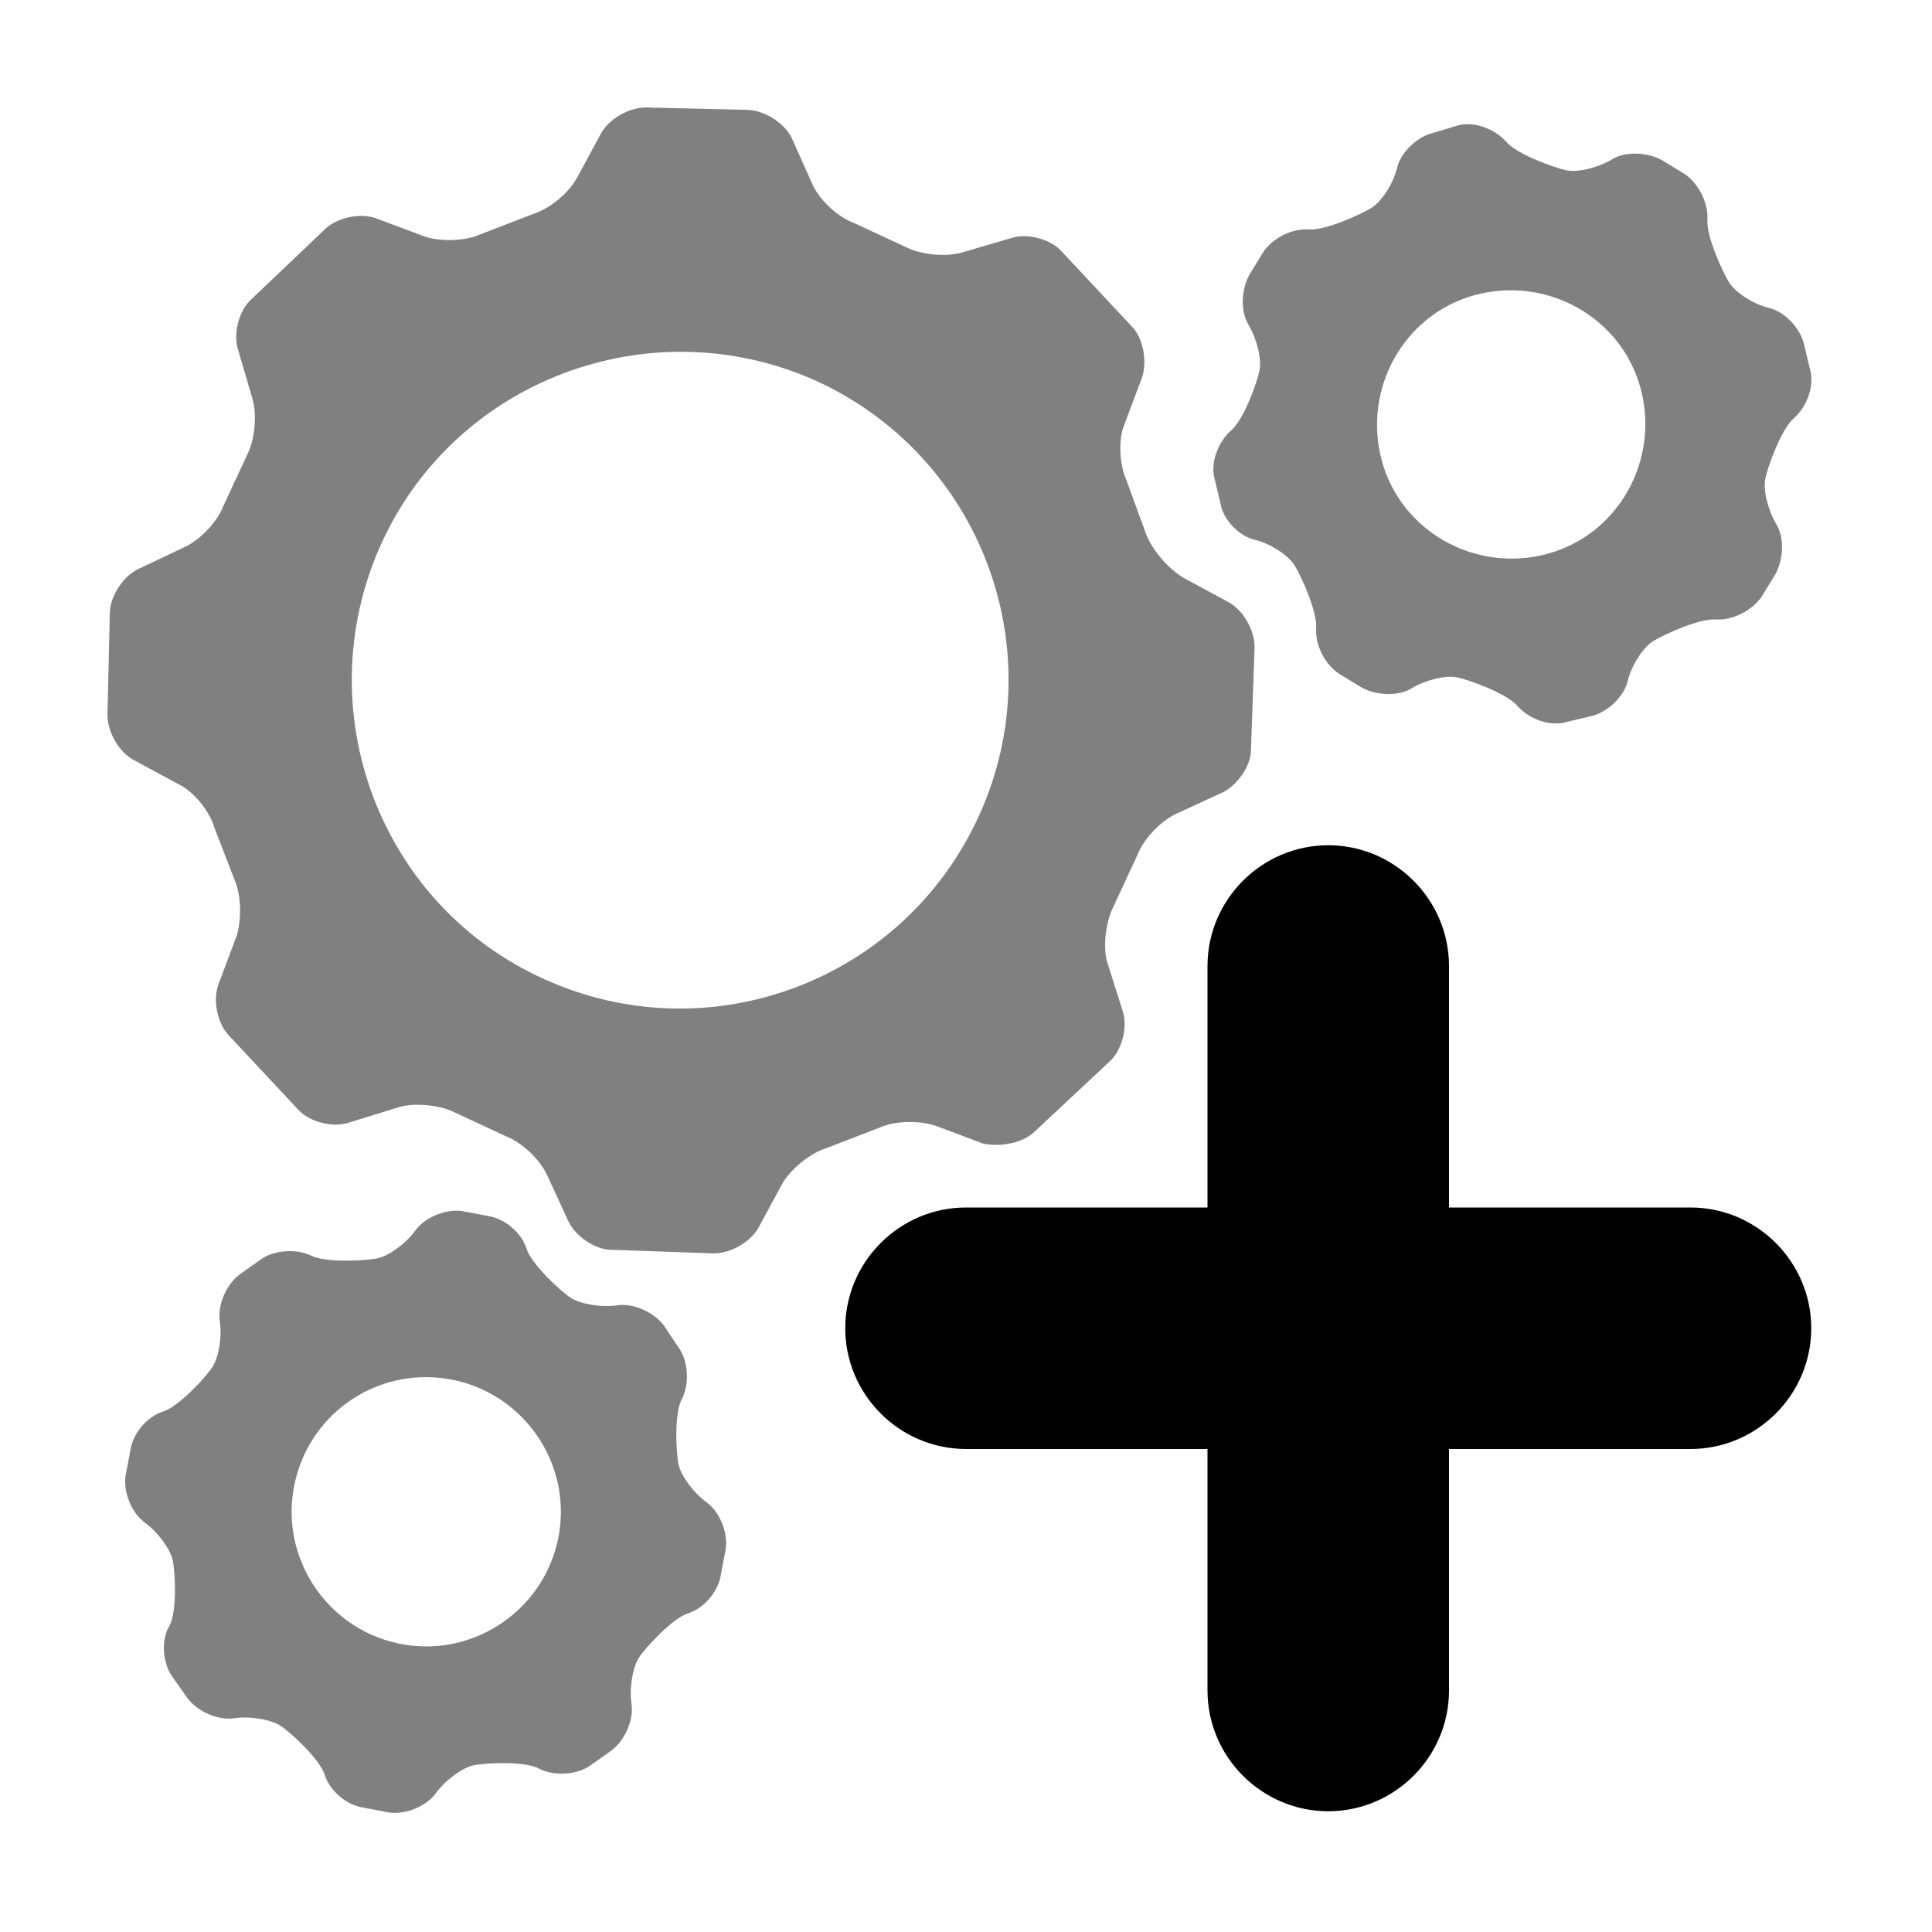
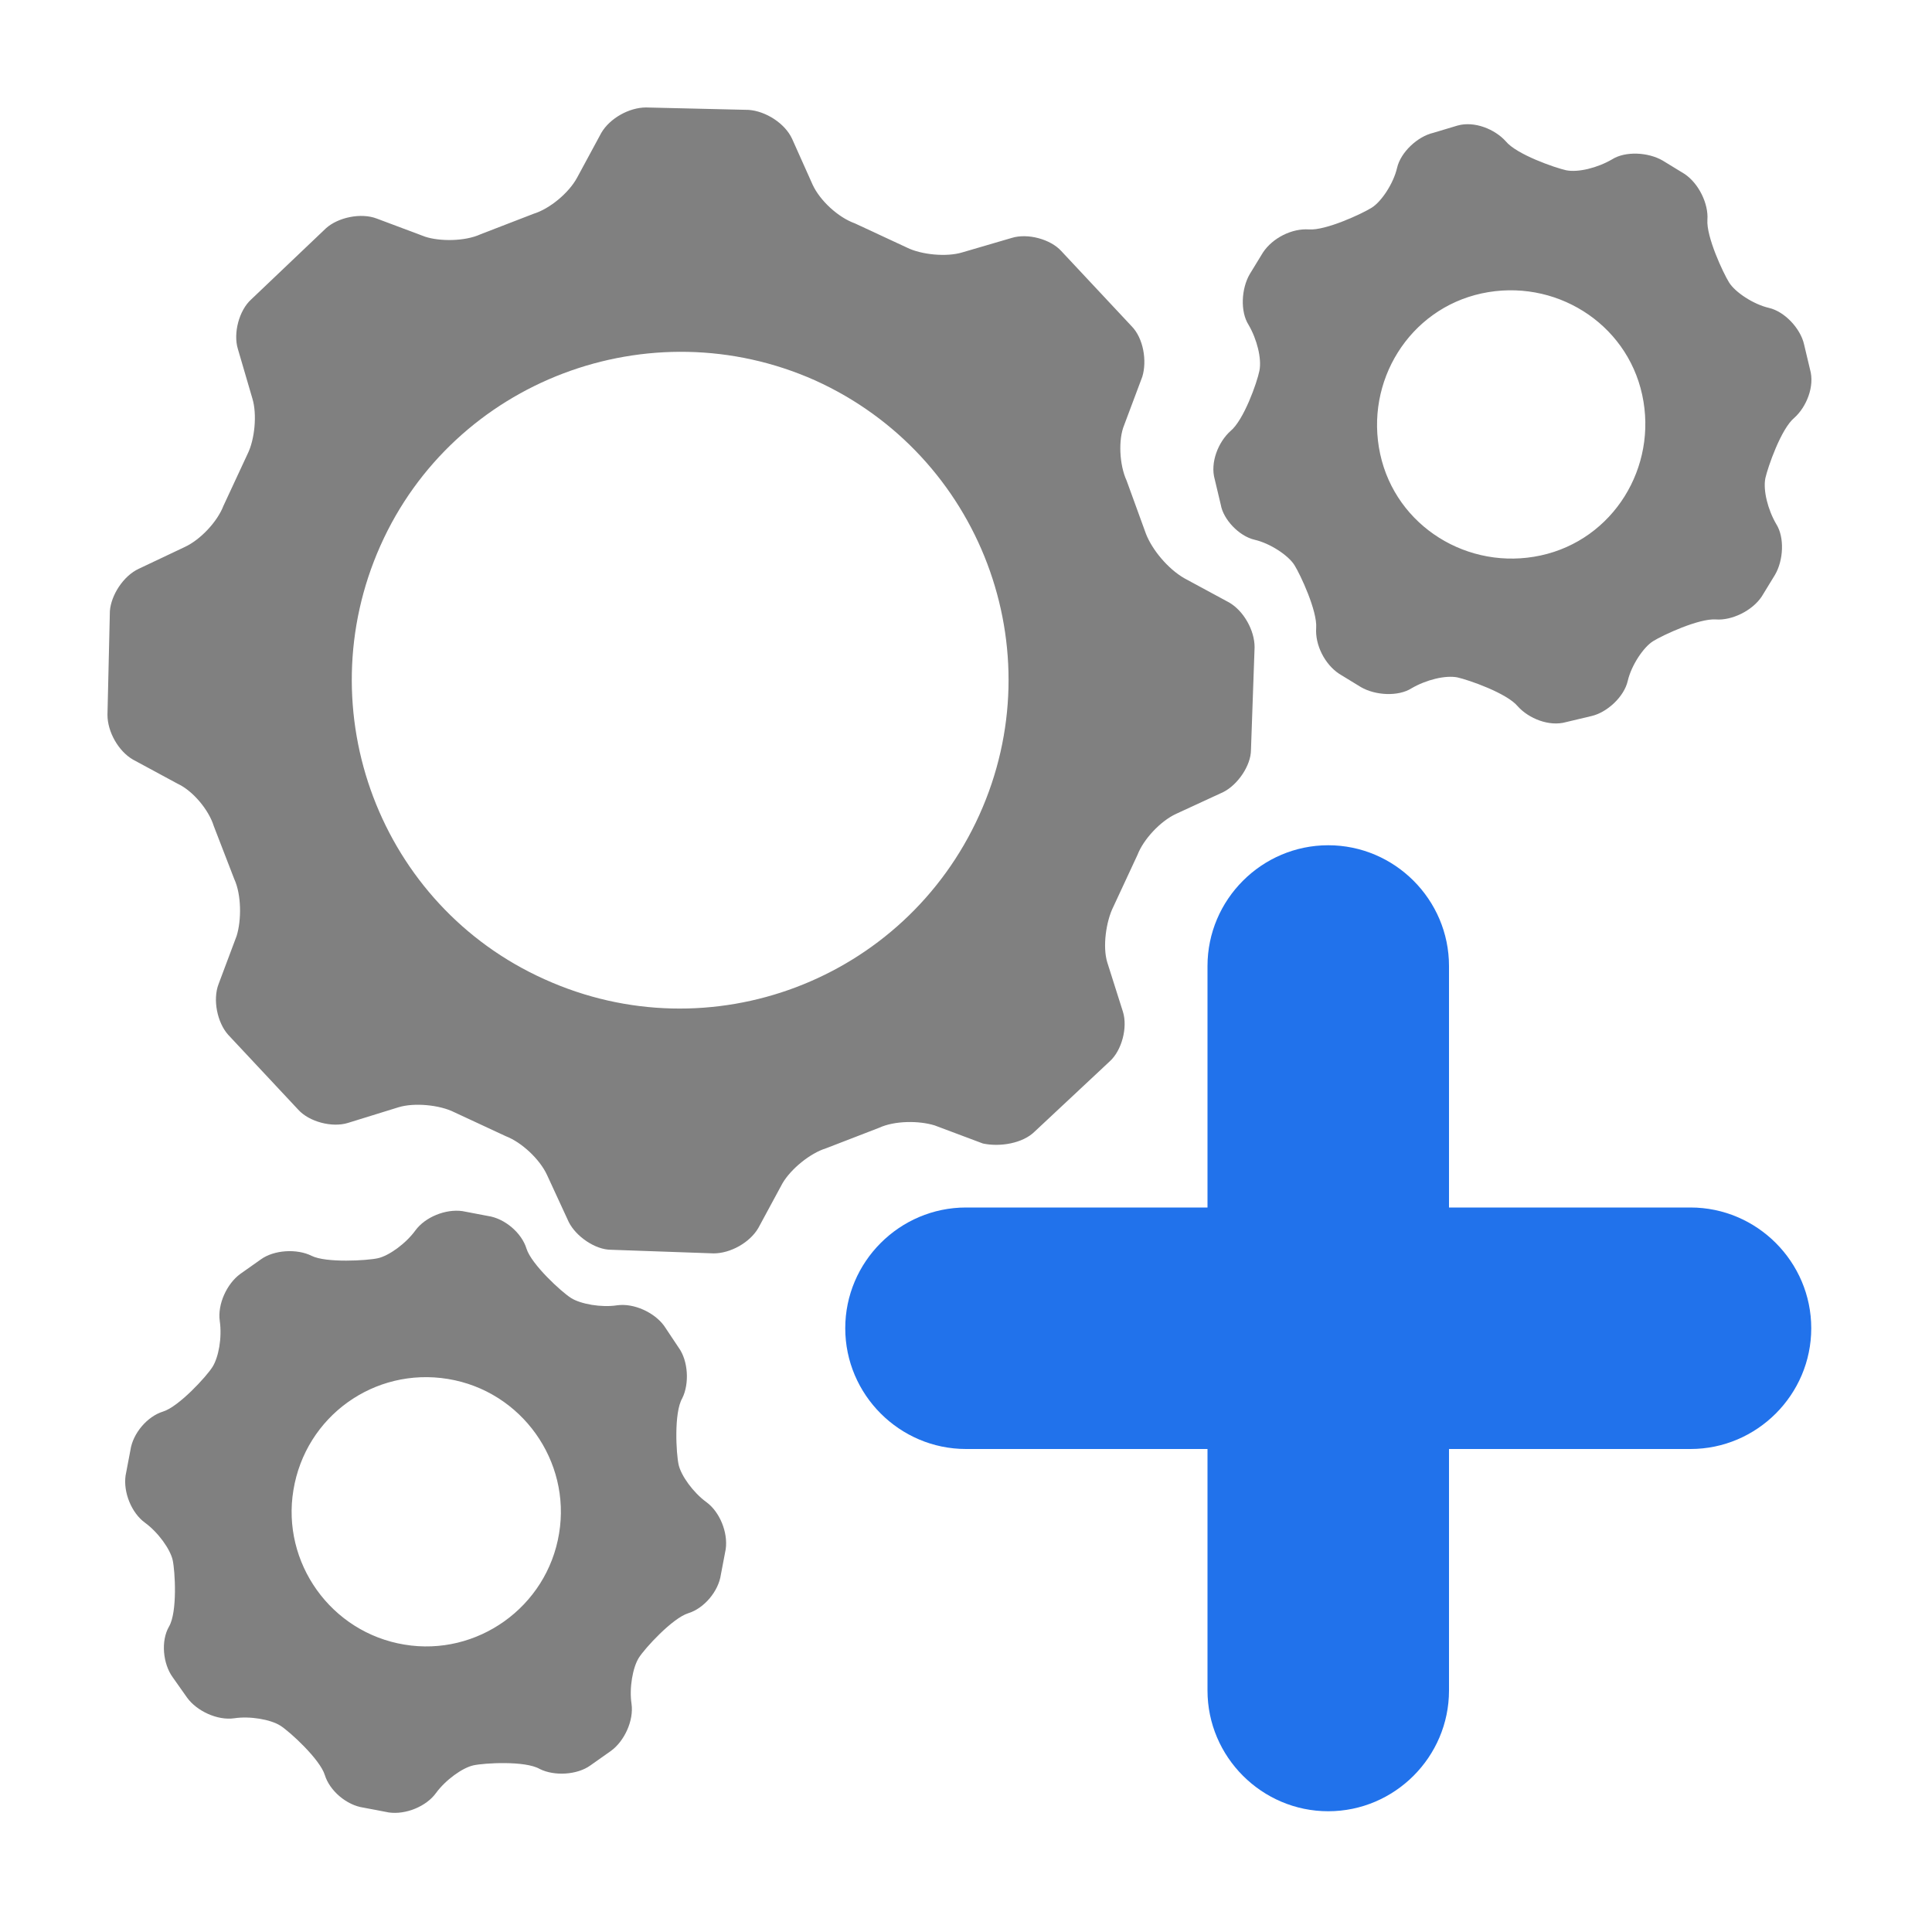
<svg xmlns="http://www.w3.org/2000/svg" version="1.0" id="Layer_1" x="0px" y="0px" viewBox="0 0 16 16" enable-background="new 0 0 16 16" xml:space="preserve">
  <g id="import_x5F_config_x5F_bundle">
    <g>
      <g>
        <path fill="#808080" d="M1.2,12.61c0.11,0.08,0.21,0.22,0.23,0.31c0.02,0.09,0.04,0.43-0.03,0.55s-0.05,0.31,0.03,0.42l0.12,0.17     c0.08,0.11,0.25,0.19,0.39,0.17c0.13-0.02,0.3,0.01,0.38,0.06s0.33,0.28,0.37,0.41c0.04,0.13,0.18,0.25,0.32,0.27l0.21,0.04     c0.14,0.02,0.31-0.05,0.39-0.16s0.22-0.21,0.31-0.23c0.09-0.02,0.43-0.04,0.55,0.03c0.12,0.06,0.31,0.05,0.42-0.03l0.17-0.12     c0.11-0.08,0.19-0.25,0.17-0.39c-0.02-0.13,0.01-0.3,0.06-0.38s0.28-0.33,0.41-0.37c0.13-0.04,0.25-0.18,0.27-0.32l0.04-0.21     c0.02-0.14-0.05-0.31-0.16-0.39c-0.11-0.08-0.21-0.22-0.23-0.31c-0.02-0.09-0.04-0.43,0.03-0.55c0.06-0.12,0.05-0.31-0.03-0.42     L5.5,10.98c-0.08-0.11-0.25-0.19-0.39-0.17c-0.13,0.02-0.3-0.01-0.38-0.06c-0.08-0.05-0.33-0.28-0.37-0.41     c-0.04-0.13-0.18-0.25-0.32-0.27l-0.21-0.04c-0.14-0.02-0.31,0.05-0.39,0.16s-0.22,0.21-0.31,0.23S2.7,10.46,2.58,10.4     c-0.12-0.06-0.31-0.05-0.42,0.03l-0.17,0.12c-0.11,0.08-0.19,0.25-0.17,0.39s-0.01,0.3-0.06,0.38c-0.05,0.08-0.28,0.33-0.41,0.37     c-0.13,0.04-0.25,0.18-0.27,0.32l-0.04,0.21C1.02,12.36,1.09,12.53,1.2,12.61z M3.71,11.42c0.61,0.1,1.02,0.68,0.92,1.28     c-0.1,0.61-0.68,1.02-1.28,0.92c-0.61-0.1-1.02-0.68-0.92-1.28C2.53,11.73,3.1,11.32,3.71,11.42z" />
      </g>
    </g>
    <g>
      <g>
        <path fill="#808080" d="M10.39,4.47c0.13,0.03,0.28,0.13,0.33,0.21c0.05,0.08,0.19,0.38,0.18,0.52s0.07,0.3,0.19,0.38l0.18,0.11     c0.12,0.07,0.31,0.08,0.42,0.01c0.12-0.07,0.28-0.11,0.38-0.09c0.09,0.02,0.41,0.13,0.5,0.24c0.09,0.1,0.26,0.17,0.4,0.13     l0.21-0.05c0.13-0.03,0.27-0.16,0.3-0.29c0.03-0.13,0.13-0.28,0.21-0.33c0.08-0.05,0.38-0.19,0.52-0.18     c0.13,0.01,0.3-0.07,0.38-0.19l0.11-0.18c0.07-0.12,0.08-0.31,0.01-0.42c-0.07-0.12-0.11-0.28-0.09-0.38     c0.02-0.09,0.13-0.41,0.24-0.5c0.1-0.09,0.17-0.26,0.13-0.4l-0.05-0.21c-0.03-0.13-0.16-0.27-0.29-0.3     c-0.13-0.03-0.28-0.13-0.33-0.21s-0.19-0.38-0.18-0.52c0.01-0.13-0.07-0.3-0.19-0.38l-0.18-0.11c-0.12-0.07-0.31-0.08-0.42-0.01     c-0.12,0.07-0.28,0.11-0.38,0.09c-0.09-0.02-0.41-0.13-0.5-0.24c-0.09-0.1-0.26-0.17-0.4-0.13L11.87,1.1     c-0.13,0.03-0.27,0.16-0.3,0.29s-0.13,0.28-0.21,0.33s-0.38,0.19-0.52,0.18s-0.3,0.07-0.38,0.19l-0.11,0.18     c-0.07,0.12-0.08,0.31-0.01,0.42c0.07,0.12,0.11,0.28,0.09,0.38s-0.13,0.41-0.24,0.5c-0.1,0.09-0.17,0.26-0.13,0.4l0.05,0.21     C10.13,4.3,10.26,4.44,10.39,4.47z M12.27,2.43c0.6-0.13,1.2,0.24,1.33,0.84c0.13,0.6-0.24,1.2-0.84,1.33     c-0.6,0.13-1.2-0.24-1.33-0.84C11.3,3.16,11.67,2.56,12.27,2.43z" />
      </g>
    </g>
    <g>
      <g>
        <path fill="#808080" d="M1.85,4.19C1.8,4.32,1.66,4.47,1.53,4.53L1.15,4.71C1.02,4.77,0.92,4.93,0.91,5.06L0.89,5.92     c0,0.14,0.09,0.3,0.21,0.37l0.37,0.2C1.6,6.55,1.73,6.71,1.77,6.84l0.17,0.44C2,7.41,2,7.62,1.96,7.75l-0.15,0.4     C1.76,8.28,1.8,8.47,1.89,8.57l0.58,0.62c0.09,0.1,0.28,0.15,0.41,0.11L3.3,9.17c0.13-0.04,0.34-0.02,0.46,0.04l0.43,0.2     c0.13,0.05,0.28,0.19,0.34,0.32l0.18,0.39c0.06,0.12,0.22,0.23,0.35,0.23l0.85,0.03c0.14,0,0.3-0.09,0.37-0.21l0.2-0.37     c0.07-0.12,0.23-0.25,0.36-0.29l0.44-0.17c0.13-0.06,0.33-0.06,0.46-0.02l0.4,0.15C8.28,9.5,8.47,9.47,8.57,9.37l0.62-0.58     c0.1-0.09,0.15-0.28,0.11-0.41L9.17,7.97C9.13,7.84,9.16,7.63,9.22,7.51l0.2-0.43c0.05-0.13,0.19-0.28,0.32-0.34l0.39-0.18     c0.12-0.06,0.23-0.22,0.23-0.35l0.03-0.85c0-0.14-0.09-0.3-0.21-0.37l-0.37-0.2C9.67,4.71,9.54,4.55,9.49,4.42L9.33,3.98     C9.27,3.85,9.26,3.64,9.31,3.52l0.15-0.4C9.5,2.99,9.47,2.8,9.37,2.7L8.79,2.08c-0.09-0.1-0.28-0.15-0.41-0.11L7.97,2.09     C7.84,2.13,7.63,2.11,7.51,2.05l-0.43-0.2C6.94,1.8,6.79,1.66,6.73,1.53L6.56,1.15C6.5,1.02,6.34,0.92,6.2,0.91L5.35,0.89     c-0.14,0-0.3,0.09-0.37,0.21l-0.2,0.37C4.71,1.6,4.55,1.73,4.42,1.77L3.98,1.94C3.85,2,3.64,2,3.52,1.96l-0.4-0.15     C2.99,1.76,2.8,1.8,2.7,1.89L2.08,2.48c-0.1,0.09-0.15,0.28-0.11,0.41L2.09,3.3c0.04,0.13,0.02,0.34-0.04,0.46L1.85,4.19z      M6.75,3.15c1.37,0.62,1.98,2.23,1.36,3.6s-2.23,1.98-3.6,1.36C3.15,7.5,2.54,5.89,3.15,4.52S5.38,2.54,6.75,3.15z" />
      </g>
    </g>
    <g>
      <g>
-         <path fill="##003ec9" d="M11,15c-0.55,0-1-0.45-1-1V8c0-0.55,0.45-1,1-1s1,0.45,1,1v6C12,14.55,11.55,15,11,15z" />
+         <path fill="#2172eb" d="M11,15c-0.55,0-1-0.45-1-1V8c0-0.55,0.45-1,1-1s1,0.45,1,1v6C12,14.55,11.55,15,11,15z" />
      </g>
    </g>
    <g>
      <g>
-         <path fill="##003ec9" d="M14,12H8c-0.55,0-1-0.45-1-1s0.45-1,1-1h6c0.55,0,1,0.45,1,1S14.55,12,14,12z" />
+         <path fill="#2172eb" d="M14,12H8c-0.55,0-1-0.45-1-1s0.45-1,1-1h6c0.55,0,1,0.45,1,1S14.55,12,14,12z" />
      </g>
    </g>
  </g>
</svg>
